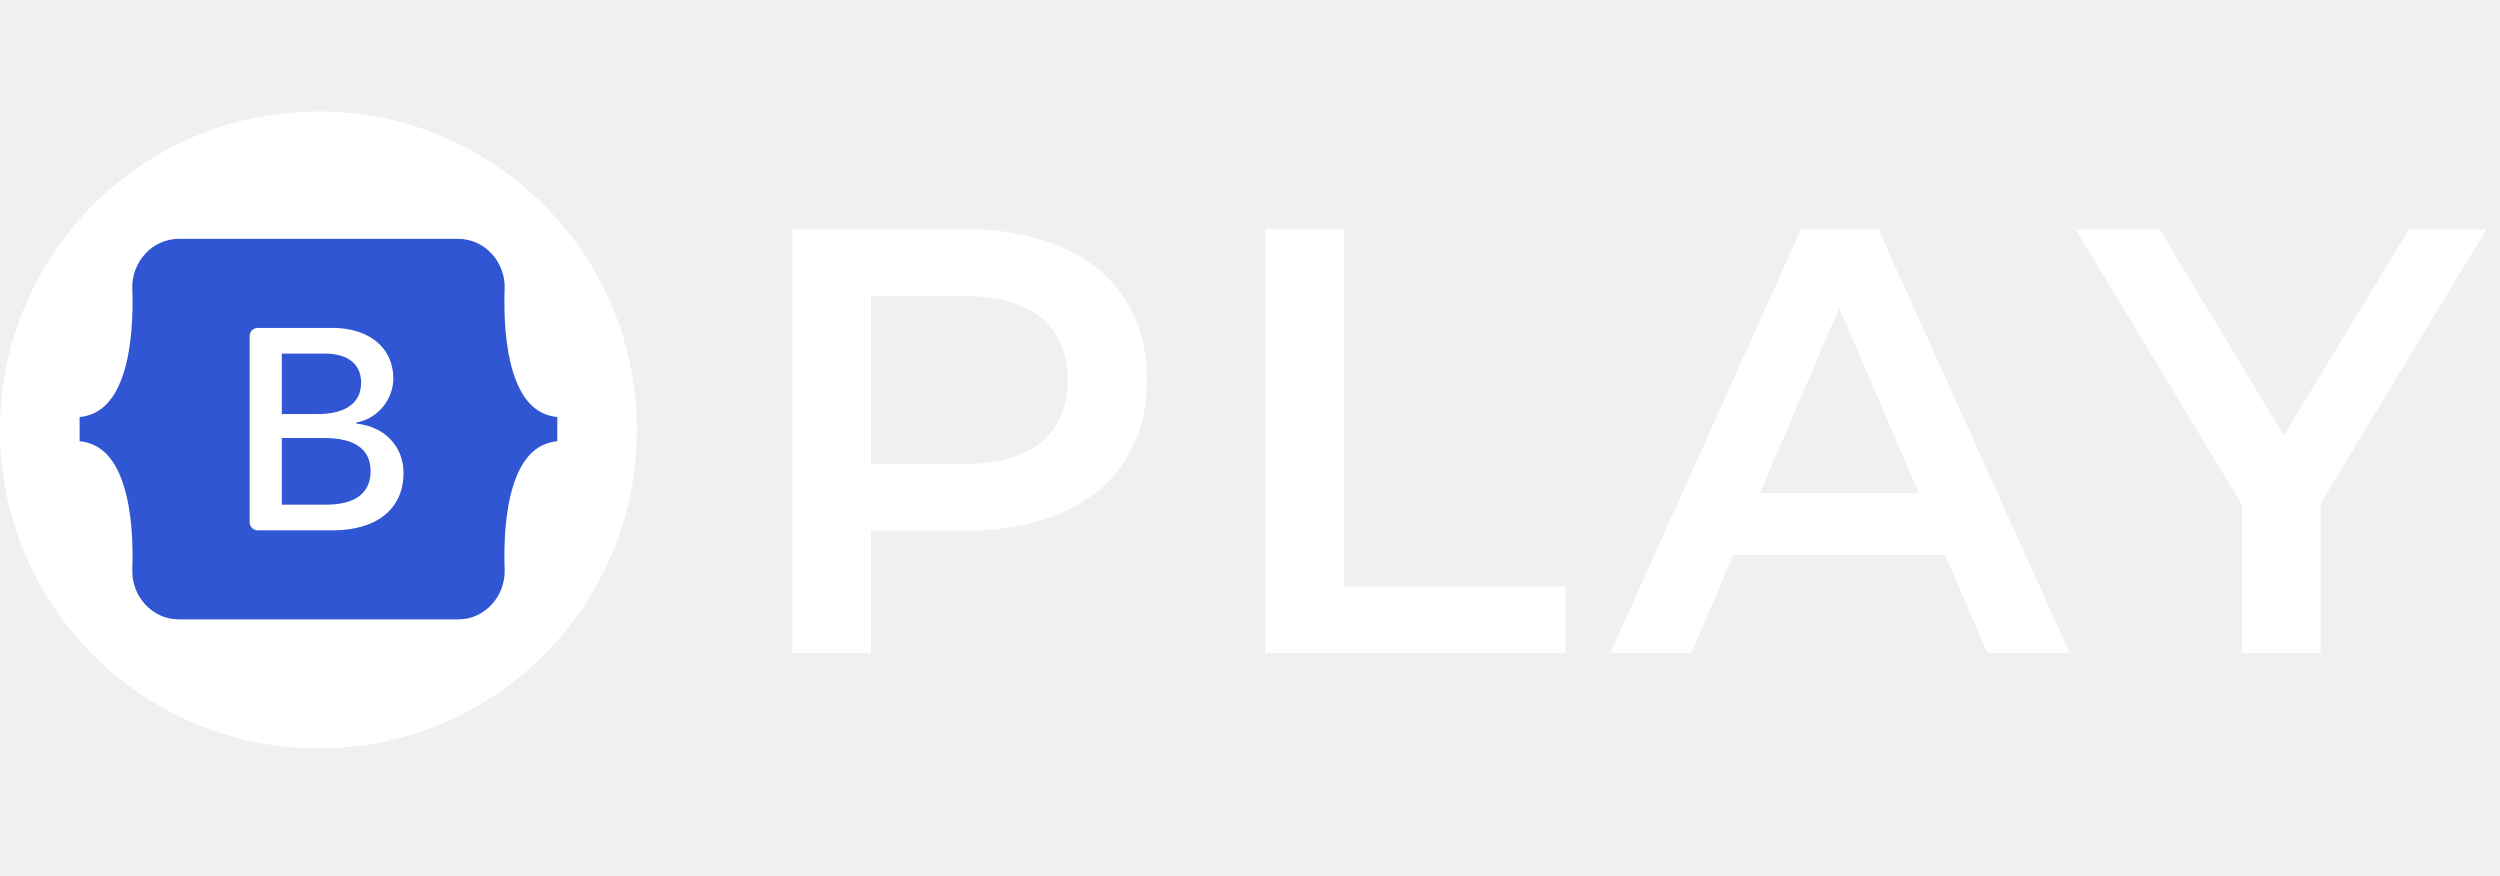
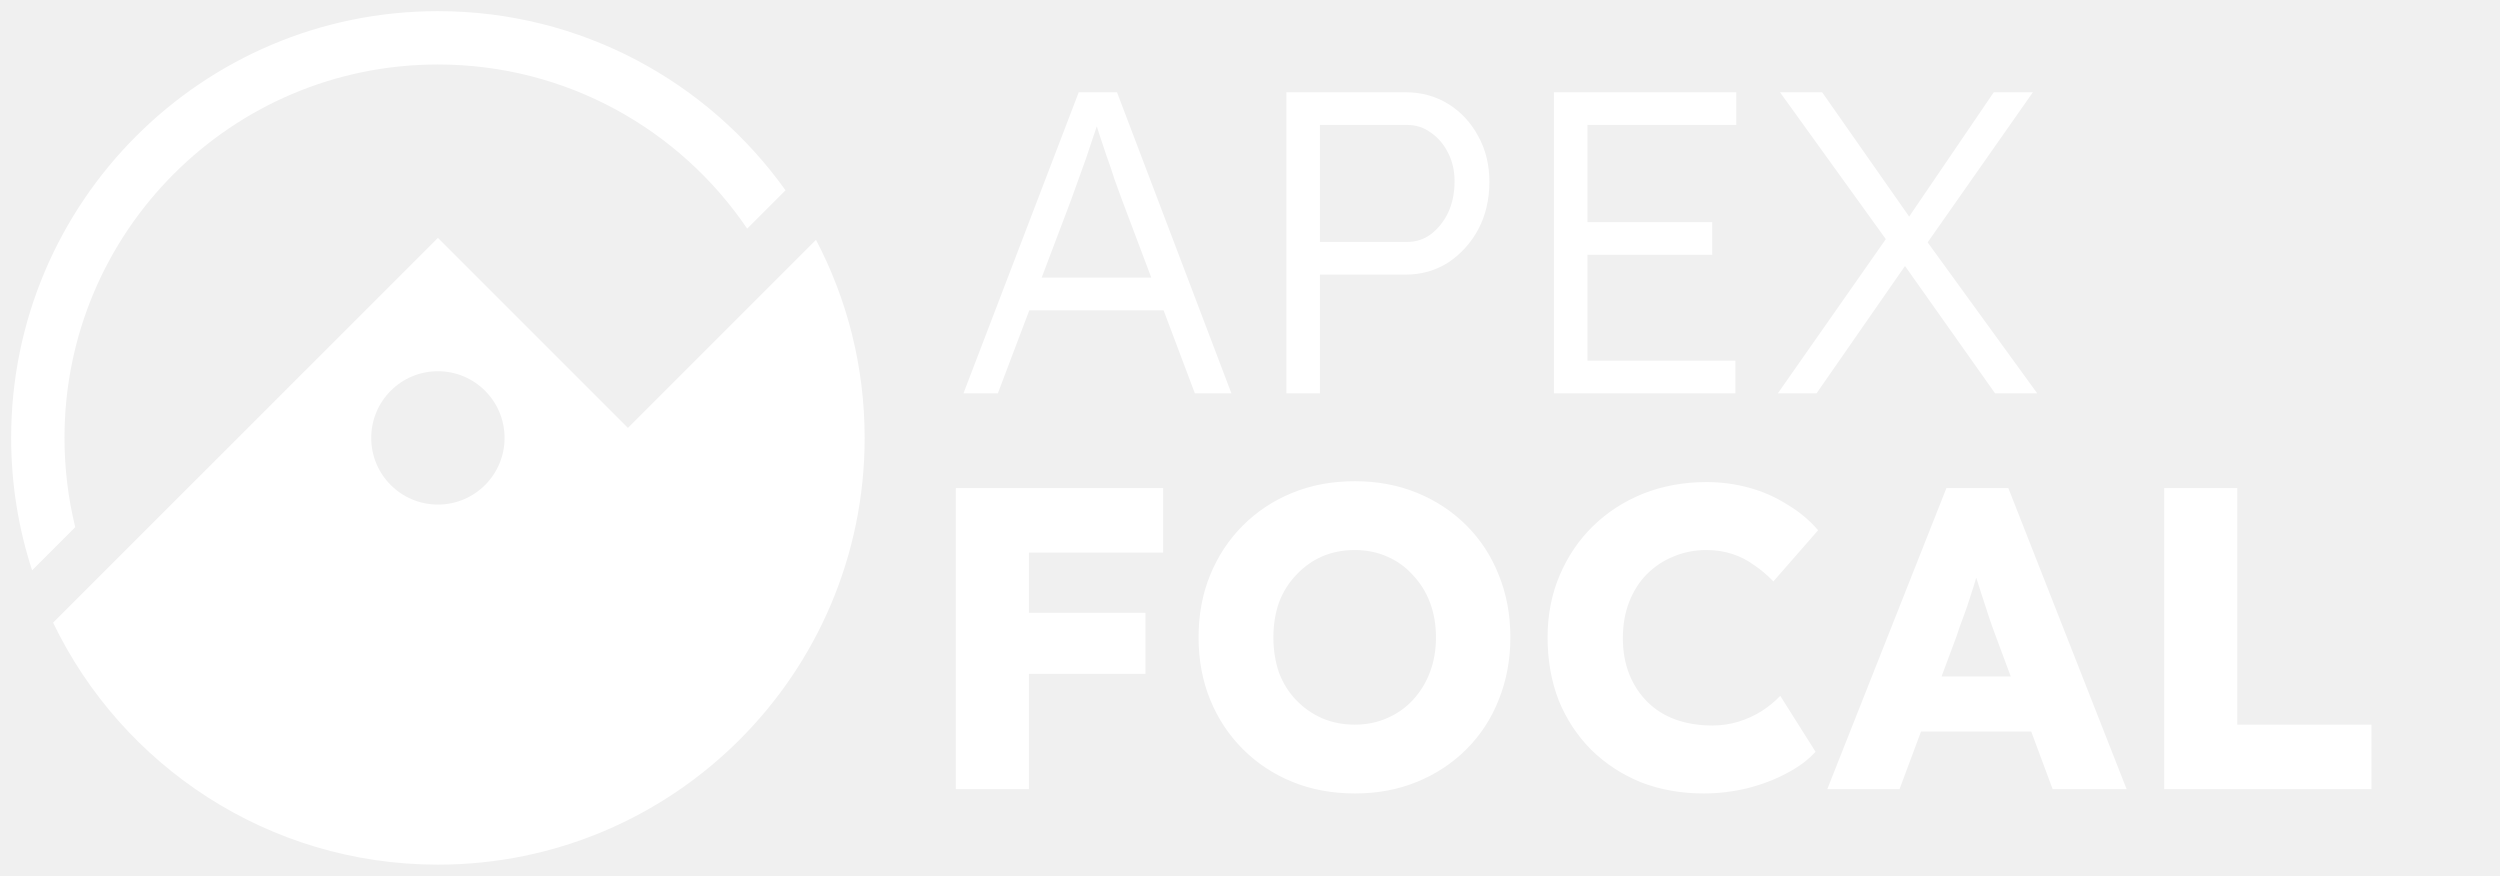
- <svg xmlns="http://www.w3.org/2000/svg" fill="none" height="55" viewBox="0 0 157 55" width="157">
-   <path d="m60.703 14.4c2.305 0 4.307.38 6.004 1.14 1.723.76 3.04 1.849 3.952 3.268s1.368 3.103 1.368 5.054c0 1.925-.456 3.61-1.368 5.054-.912 1.419-2.229 2.508-3.952 3.268-1.697.76-3.699 1.14-6.004 1.14h-6.004v7.676h-4.94v-26.6zm-.228 14.744c2.153 0 3.787-.456 4.902-1.368s1.672-2.217 1.672-3.914-.557-3.002-1.672-3.914-2.749-1.368-4.902-1.368h-5.776v10.564zm18.985-14.744h4.94v22.42h13.908v4.18h-18.848zm42.685 20.444h-13.3l-2.622 6.156h-5.092l11.97-26.6h4.864l12.008 26.6h-5.168zm-1.634-3.876-5.016-11.628-4.978 11.628zm25.225.646v9.386h-4.94v-9.31l-10.45-17.29h5.282l7.79 12.958 7.866-12.958h4.864z" fill="#fff" />
-   <path d="m20 47c11.046 0 20-8.954 20-20s-8.954-20-20-20-20 8.954-20 20 8.954 20 20 20z" fill="#fff" />
-   <path clip-rule="evenodd" d="m11.231 15c-1.712 0-2.978 1.498-2.922 3.123.054 1.561-.016 3.583-.525 5.231-.511 1.653-1.374 2.701-2.784 2.836v1.518c1.41.135 2.273 1.182 2.784 2.836.509 1.649.58 3.67.525 5.231-.057 1.625 1.21 3.123 2.922 3.123h17.54c1.712 0 2.978-1.498 2.921-3.123-.054-1.561.016-3.583.525-5.231.511-1.654 1.372-2.701 2.782-2.836v-1.518c-1.41-.135-2.271-1.182-2.782-2.836-.509-1.649-.58-3.671-.525-5.231.057-1.625-1.21-3.123-2.921-3.123zm14.108 14.711c0 2.237-1.669 3.594-4.438 3.594h-4.714c-.135 0-.264-.054-.359-.149-.095-.095-.149-.225-.149-.36v-11.695c0-.135.053-.264.149-.359.095-.095.225-.149.359-.149h4.688c2.309 0 3.825 1.251 3.825 3.171 0 1.348-1.02 2.555-2.318 2.766v.07c1.768.194 2.959 1.419 2.959 3.11zm-4.952-7.506h-2.688v3.797h2.264c1.75 0 2.715-.705 2.715-1.964-0-1.181-.83-1.832-2.291-1.832zm-2.688 5.303v4.184h2.787c1.822 0 2.788-.731 2.788-2.105s-.992-2.079-2.905-2.079z" fill="#3056d3" fill-rule="evenodd" />
+ <svg xmlns="http://www.w3.org/2000/svg" width="157" height="55" viewBox="0 0 157 55" fill="none">
+   <path fill-rule="evenodd" clip-rule="evenodd" d="M54.3 27.5C54.3 42.301 42.301 54.3 27.5 54.3C16.855 54.3 7.66 48.094 3.335 39.102L27.5 14.938L39.434 26.872L51.244 15.062C53.196 18.779 54.3 23.011 54.3 27.5ZM27.5 31.687C29.813 31.687 31.687 29.813 31.687 27.5C31.687 25.187 29.813 23.313 27.5 23.313C25.187 23.313 23.313 25.187 23.313 27.5C23.313 29.813 25.187 31.687 27.5 31.687Z" fill="white" />
+   <path d="M2.016 35.816C1.162 33.198 0.7 30.403 0.7 27.5C0.7 12.699 12.699 0.7 27.5 0.7C36.504 0.7 44.471 5.141 49.33 11.951L46.923 14.358C42.707 8.138 35.581 4.05 27.5 4.05C14.549 4.05 4.05 14.549 4.05 27.5C4.05 29.432 4.284 31.31 4.725 33.107L2.016 35.816Z" fill="white" />
+   <path d="M60.506 24.7L67.744 5.794H70.148L77.332 24.7H75.037L70.418 12.438C70.292 12.096 70.148 11.7 69.986 11.25C69.842 10.782 69.68 10.305 69.5 9.818C69.338 9.314 69.176 8.828 69.014 8.36C68.87 7.892 68.734 7.478 68.608 7.117H69.149C69.005 7.568 68.852 8.027 68.689 8.495C68.545 8.945 68.392 9.404 68.23 9.872C68.068 10.323 67.906 10.773 67.744 11.223C67.582 11.673 67.42 12.123 67.258 12.573L62.666 24.7H60.506ZM63.585 19.488L64.368 17.435H73.308L74.172 19.488H63.585ZM80.786 24.7V5.794H88.267C89.257 5.794 90.149 6.037 90.941 6.523C91.733 7.009 92.364 7.685 92.832 8.549C93.3 9.395 93.534 10.35 93.534 11.412C93.534 12.528 93.3 13.528 92.832 14.41C92.364 15.274 91.733 15.967 90.941 16.49C90.149 16.994 89.257 17.246 88.267 17.246H82.892V24.7H80.786ZM82.892 15.193H88.375C88.933 15.193 89.428 15.031 89.861 14.707C90.311 14.365 90.671 13.915 90.941 13.357C91.211 12.78 91.346 12.123 91.346 11.385C91.346 10.719 91.211 10.124 90.941 9.602C90.671 9.062 90.311 8.639 89.861 8.333C89.428 8.009 88.933 7.847 88.375 7.847H82.892V15.193ZM97.587 24.7V5.794H109.039V7.847H99.694V22.648H108.985V24.7H97.587ZM98.559 16.003V13.951H107.527V16.003H98.559ZM125.289 24.7L119.023 15.841L111.784 5.794H114.431L120.292 14.167L127.936 24.7H125.289ZM111.649 24.7L118.779 14.518L120.103 16.03L114.08 24.7H111.649ZM120.697 15.733L119.455 14.248L125.208 5.794H127.665L120.697 15.733Z" fill="white" />
+   <path d="M60.026 49.559V30.652H64.618V49.559H60.026ZM62.16 42.32V38.485H71.937V42.32H62.16ZM62.16 34.704V30.652H73.045V34.704H62.16ZM85.101 49.829C83.66 49.829 82.346 49.586 81.158 49.1C79.969 48.614 78.934 47.929 78.052 47.047C77.169 46.165 76.485 45.129 75.999 43.941C75.513 42.753 75.27 41.447 75.27 40.025C75.27 38.602 75.513 37.297 75.999 36.108C76.485 34.92 77.169 33.885 78.052 33.002C78.934 32.12 79.969 31.436 81.158 30.95C82.346 30.463 83.651 30.22 85.074 30.22C86.496 30.22 87.802 30.463 88.99 30.95C90.179 31.436 91.214 32.12 92.096 33.002C92.979 33.885 93.654 34.92 94.122 36.108C94.608 37.297 94.851 38.602 94.851 40.025C94.851 41.429 94.608 42.735 94.122 43.941C93.654 45.129 92.979 46.165 92.096 47.047C91.214 47.929 90.179 48.614 88.99 49.1C87.802 49.586 86.505 49.829 85.101 49.829ZM85.074 45.508C85.812 45.508 86.487 45.373 87.1 45.102C87.73 44.832 88.27 44.454 88.72 43.968C89.188 43.464 89.549 42.879 89.801 42.212C90.053 41.546 90.179 40.817 90.179 40.025C90.179 39.232 90.053 38.503 89.801 37.837C89.549 37.171 89.188 36.594 88.72 36.108C88.27 35.604 87.73 35.217 87.1 34.947C86.487 34.677 85.812 34.542 85.074 34.542C84.336 34.542 83.651 34.677 83.021 34.947C82.409 35.217 81.869 35.604 81.401 36.108C80.933 36.594 80.572 37.171 80.32 37.837C80.086 38.503 79.969 39.232 79.969 40.025C79.969 40.817 80.086 41.555 80.32 42.239C80.572 42.906 80.933 43.482 81.401 43.968C81.869 44.454 82.409 44.832 83.021 45.102C83.651 45.373 84.336 45.508 85.074 45.508ZM106.993 49.829C105.57 49.829 104.256 49.595 103.049 49.127C101.861 48.641 100.825 47.965 99.943 47.101C99.061 46.219 98.377 45.183 97.891 43.995C97.422 42.789 97.188 41.465 97.188 40.025C97.188 38.62 97.44 37.324 97.945 36.135C98.449 34.947 99.142 33.921 100.024 33.056C100.924 32.174 101.978 31.49 103.184 31.004C104.409 30.517 105.741 30.274 107.182 30.274C108.082 30.274 108.964 30.391 109.829 30.625C110.693 30.86 111.494 31.211 112.232 31.679C112.989 32.129 113.637 32.669 114.177 33.299L111.368 36.514C110.99 36.117 110.585 35.775 110.153 35.487C109.738 35.181 109.279 34.947 108.775 34.785C108.271 34.623 107.731 34.542 107.155 34.542C106.434 34.542 105.75 34.677 105.102 34.947C104.472 35.199 103.914 35.568 103.427 36.054C102.959 36.523 102.59 37.099 102.32 37.783C102.05 38.467 101.915 39.232 101.915 40.079C101.915 40.907 102.05 41.663 102.32 42.347C102.59 43.014 102.968 43.59 103.454 44.076C103.941 44.562 104.526 44.931 105.21 45.183C105.912 45.435 106.686 45.562 107.533 45.562C108.109 45.562 108.658 45.48 109.18 45.319C109.702 45.156 110.18 44.94 110.612 44.67C111.062 44.382 111.458 44.058 111.8 43.698L114.015 47.209C113.565 47.713 112.962 48.163 112.205 48.56C111.467 48.956 110.639 49.271 109.72 49.505C108.82 49.721 107.911 49.829 106.993 49.829ZM114.753 49.559L122.235 30.652H126.124L133.552 49.559H128.906L125.341 39.971C125.197 39.593 125.053 39.187 124.909 38.755C124.765 38.323 124.621 37.882 124.477 37.432C124.333 36.964 124.188 36.514 124.044 36.081C123.918 35.631 123.81 35.217 123.72 34.839L124.531 34.812C124.423 35.262 124.297 35.703 124.152 36.135C124.026 36.568 123.891 37 123.747 37.432C123.621 37.846 123.477 38.269 123.315 38.701C123.153 39.115 123 39.547 122.856 39.998L119.291 49.559H114.753ZM118.318 45.94L119.75 42.483H128.447L129.851 45.94H118.318ZM135.911 49.559V30.652H140.502V45.508H148.929V49.559H135.911Z" fill="white" />
</svg>
